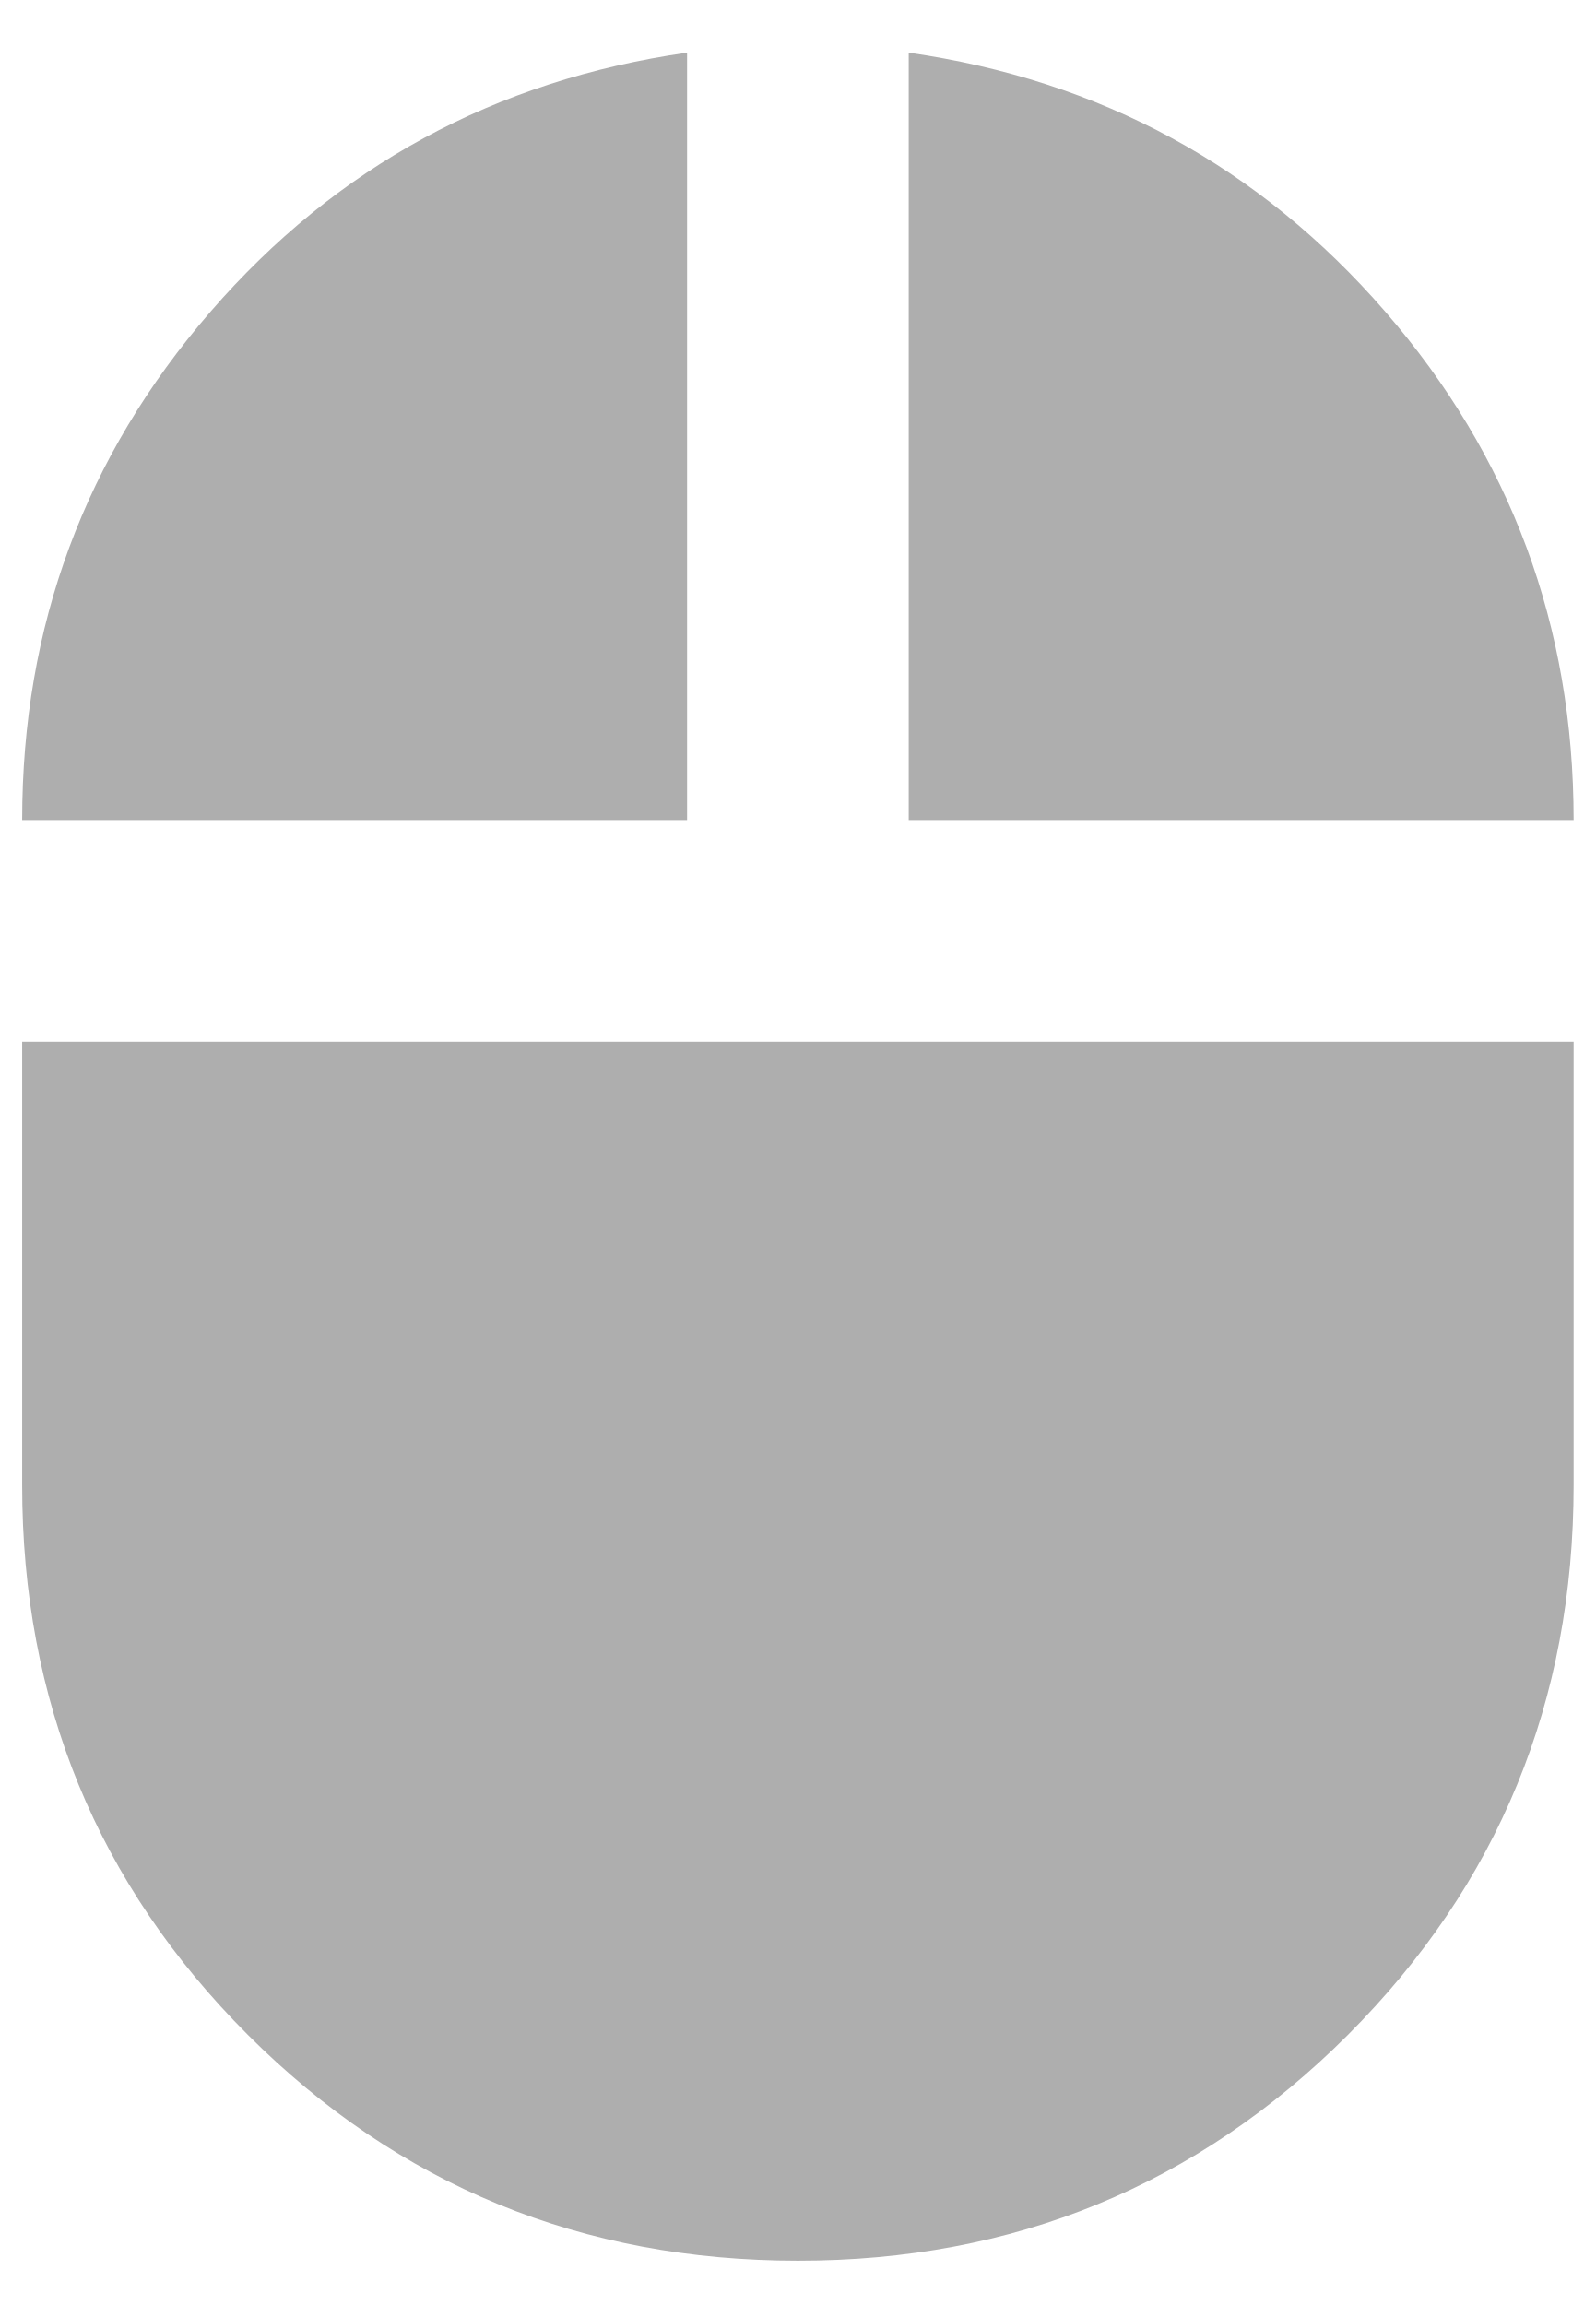
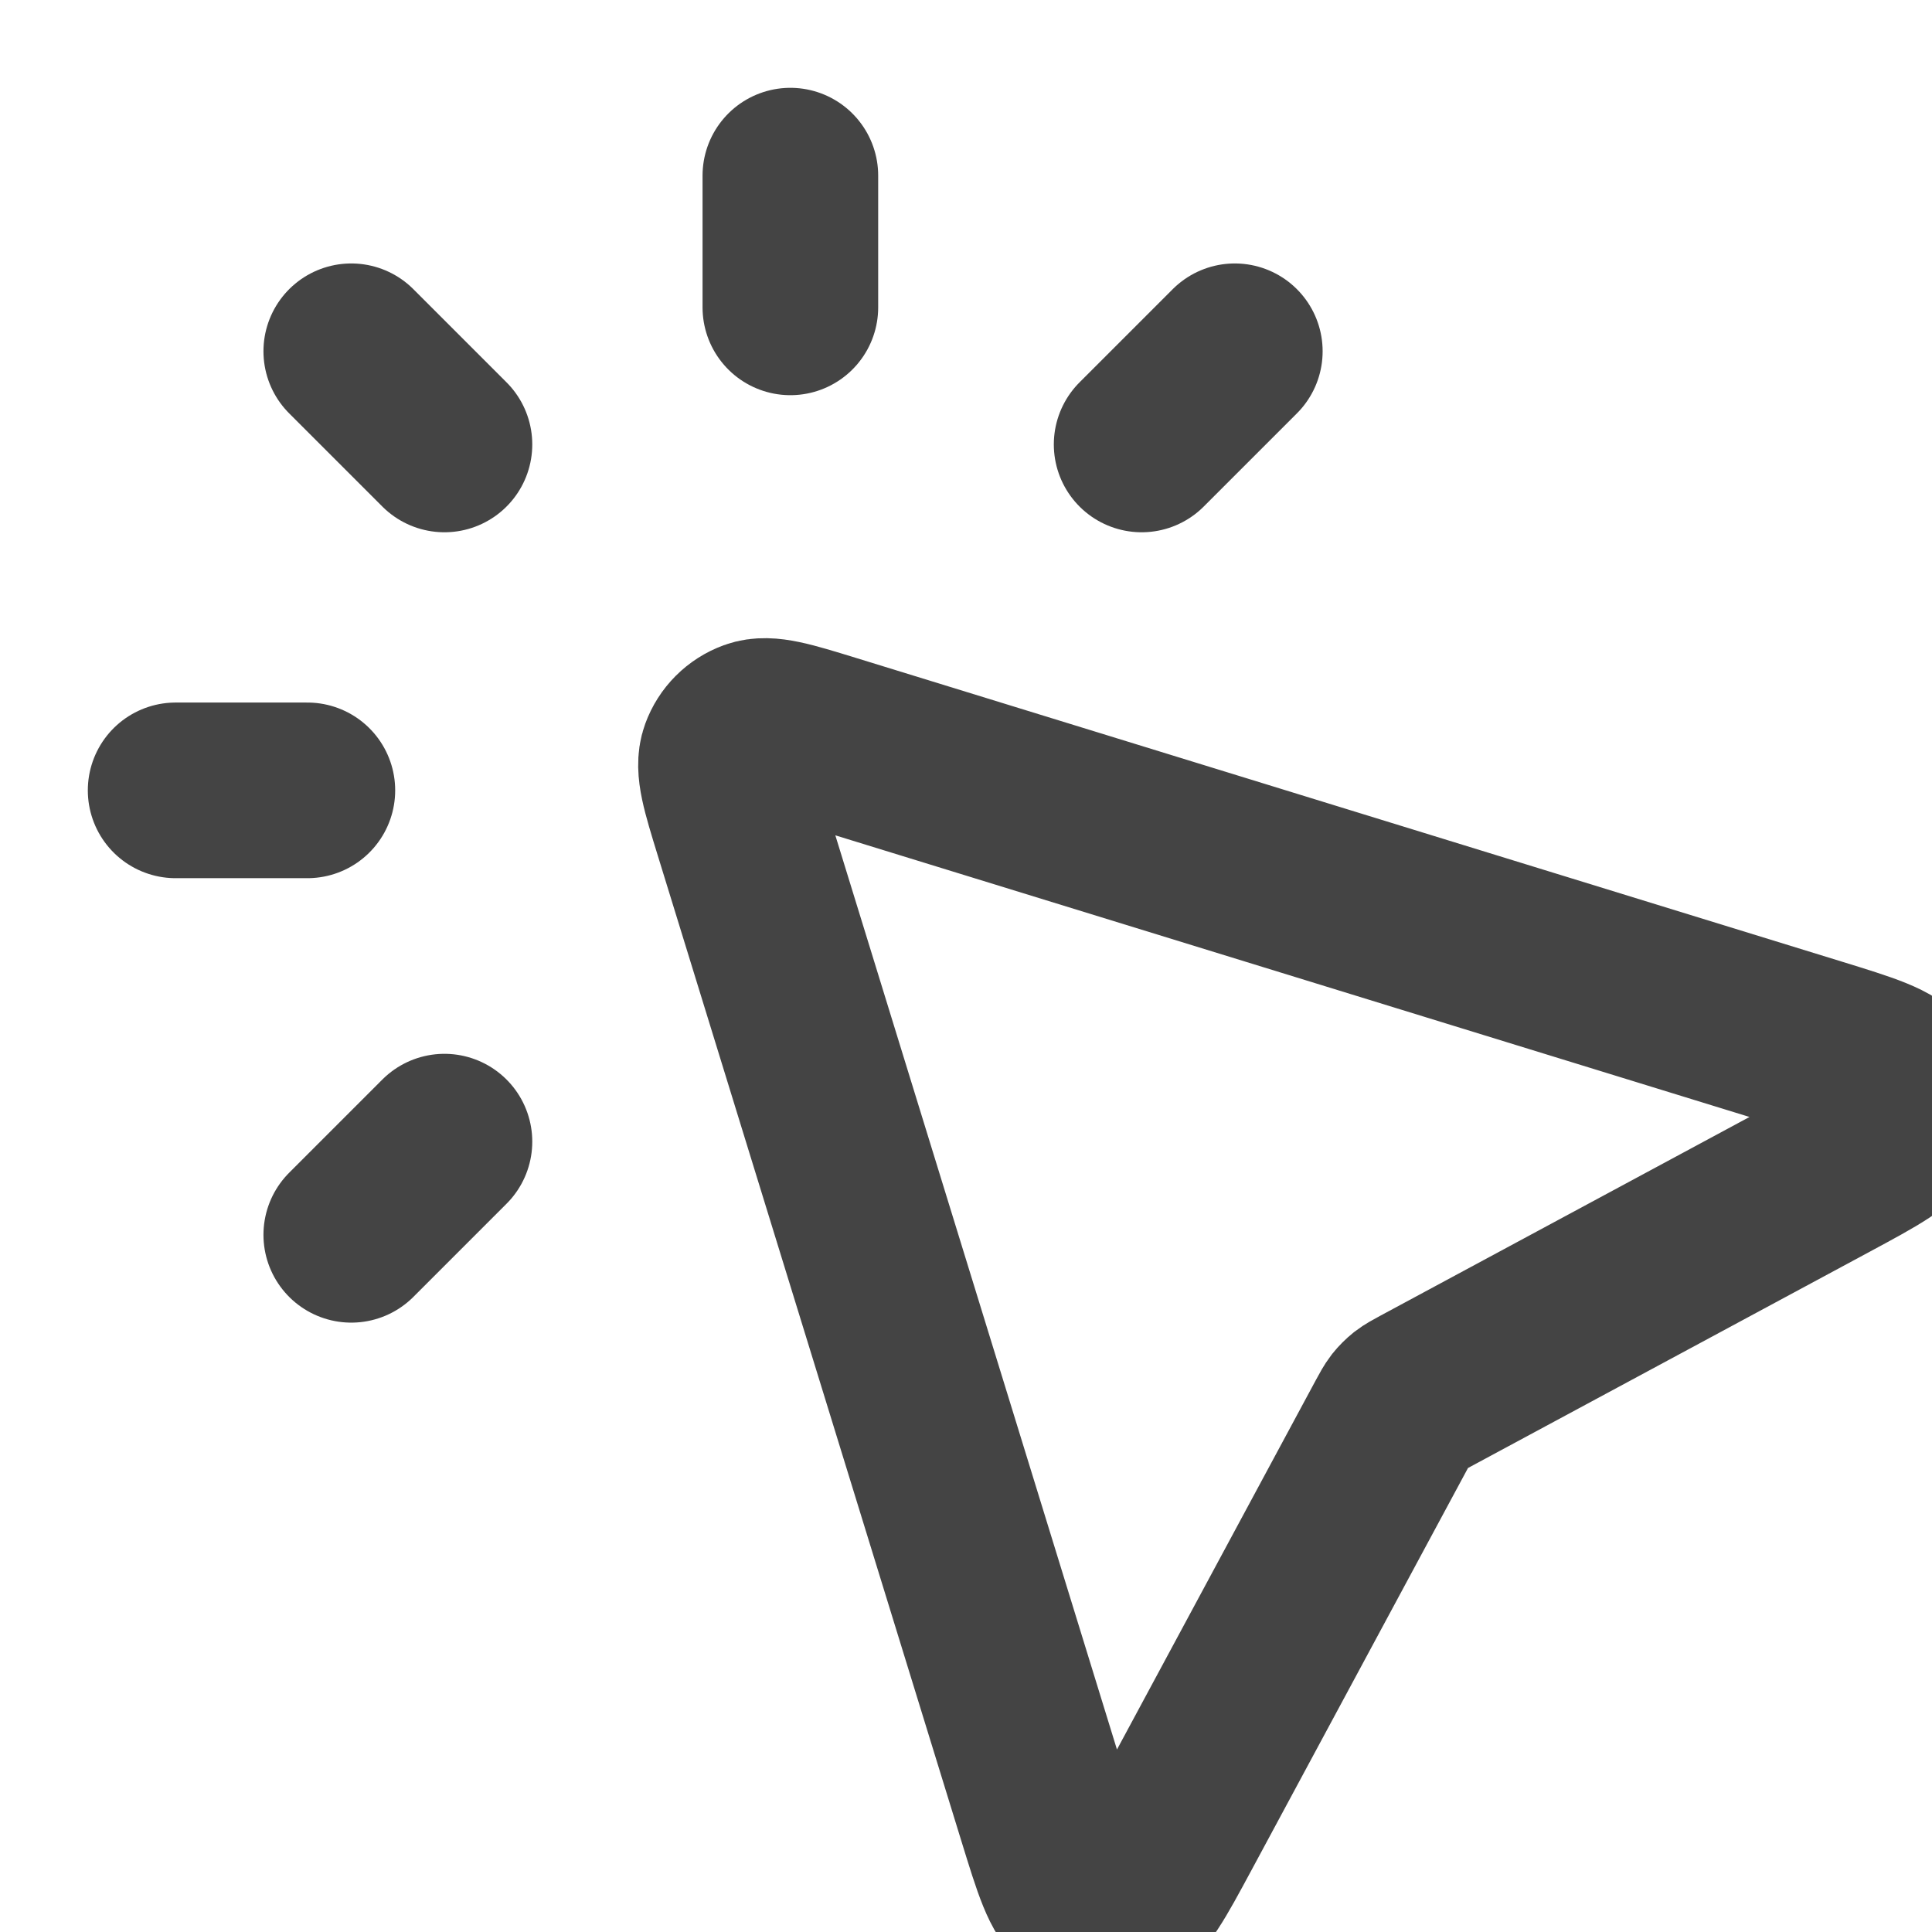
- <svg xmlns="http://www.w3.org/2000/svg" width="18" height="26" viewBox="0 0 18 26" fill="none">
-   <path d="M9 25.5C6.562 25.5 4.495 24.651 2.796 22.953C1.098 21.254 0.249 19.187 0.25 16.75V11.75H17.75V16.75C17.75 19.188 16.901 21.255 15.203 22.954C13.504 24.652 11.437 25.501 9 25.5ZM0.25 9.25C0.25 7.062 0.958 5.151 2.375 3.515C3.792 1.879 5.583 0.905 7.75 0.594V9.25H0.25ZM10.25 9.25V0.594C12.417 0.906 14.208 1.88 15.625 3.515C17.042 5.15 17.75 7.062 17.75 9.25H10.25Z" fill="#AEAEAE" />
+ <svg xmlns="http://www.w3.org/2000/svg" width="30" height="30" viewBox="0 0 22 22" fill="none">
+   <path d="M9 3.5V2M5.061 5.061L4 4M5.061 13L4 14.061M13 5.061L14.061 4M3.5 9H2M15.864 16.19L13.373 20.817C13.088 21.346 12.946 21.61 12.774 21.677C12.626 21.735 12.459 21.718 12.324 21.633C12.169 21.534 12.081 21.247 11.904 20.673L8.445 9.445C8.301 8.977 8.229 8.742 8.287 8.584C8.337 8.446 8.446 8.337 8.584 8.287C8.742 8.229 8.976 8.301 9.445 8.445L20.673 11.904C21.247 12.081 21.534 12.169 21.633 12.324C21.718 12.459 21.735 12.626 21.677 12.774C21.61 12.946 21.346 13.088 20.817 13.373L16.19 15.864C16.111 15.907 16.072 15.928 16.037 15.955C16.007 15.979 15.979 16.007 15.955 16.037C15.928 16.072 15.907 16.111 15.864 16.19Z" stroke="#444" stroke-width="2" stroke-linecap="round" stroke-linejoin="round" />
</svg>
